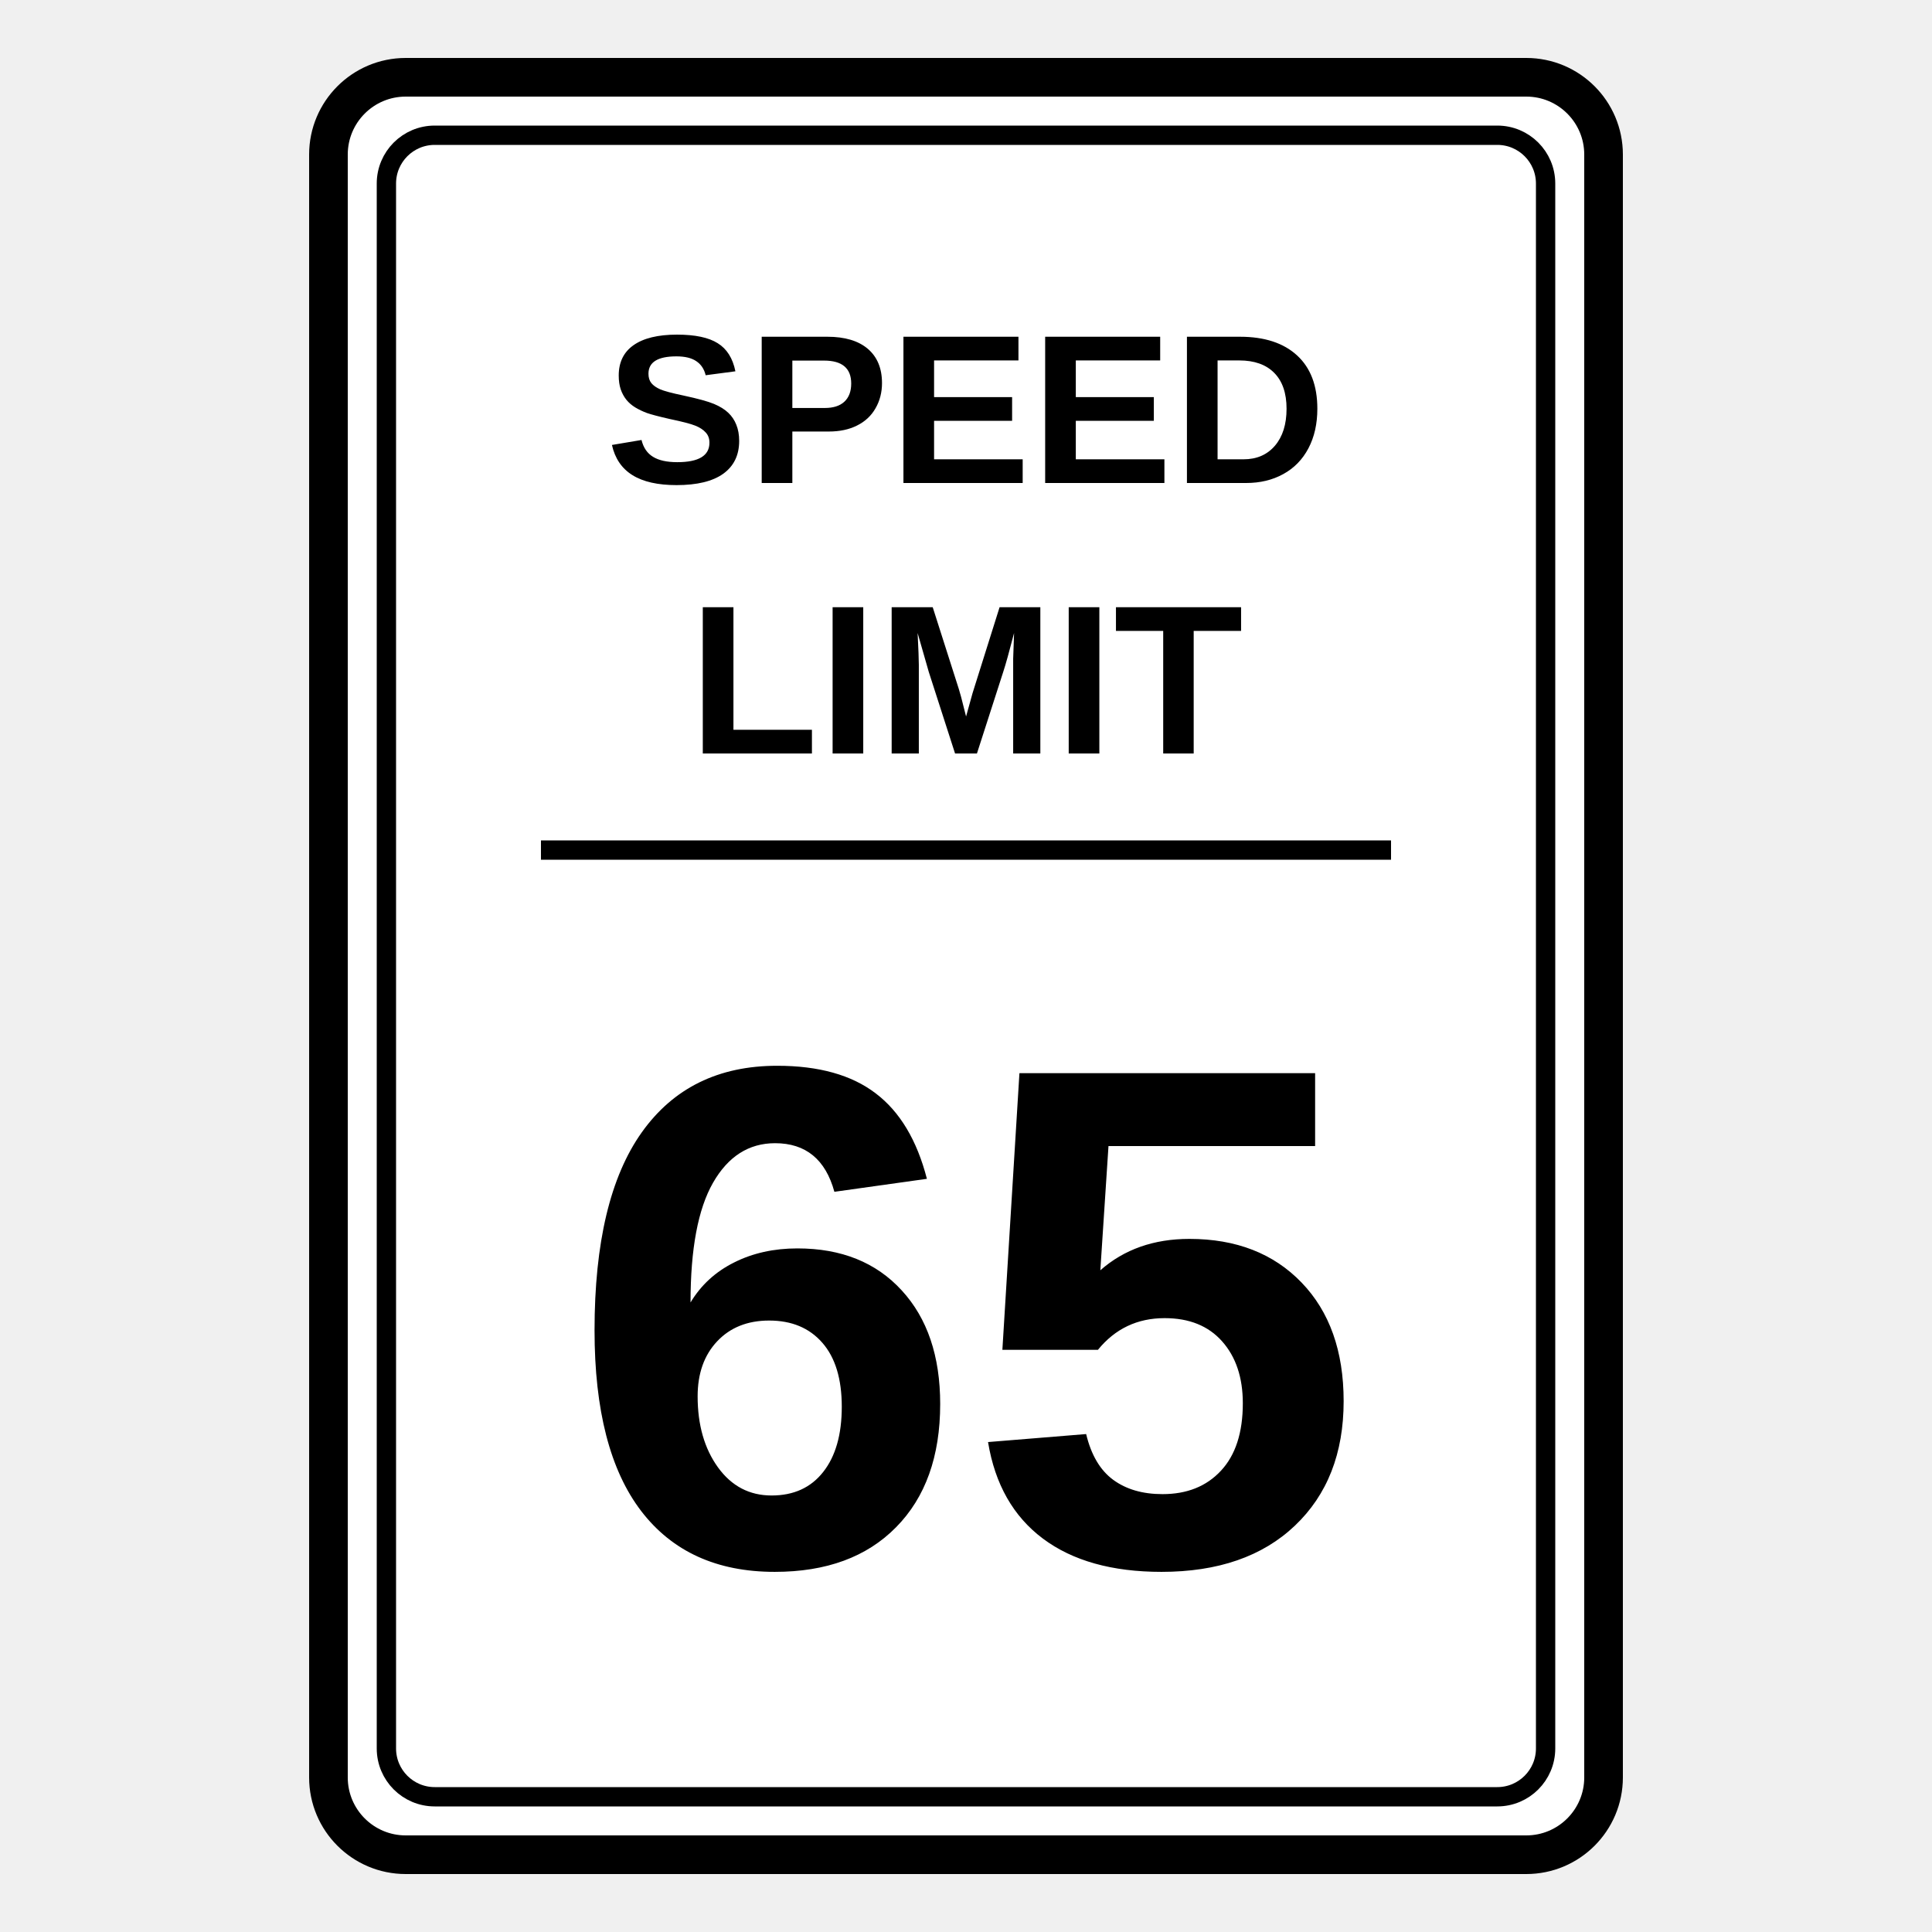
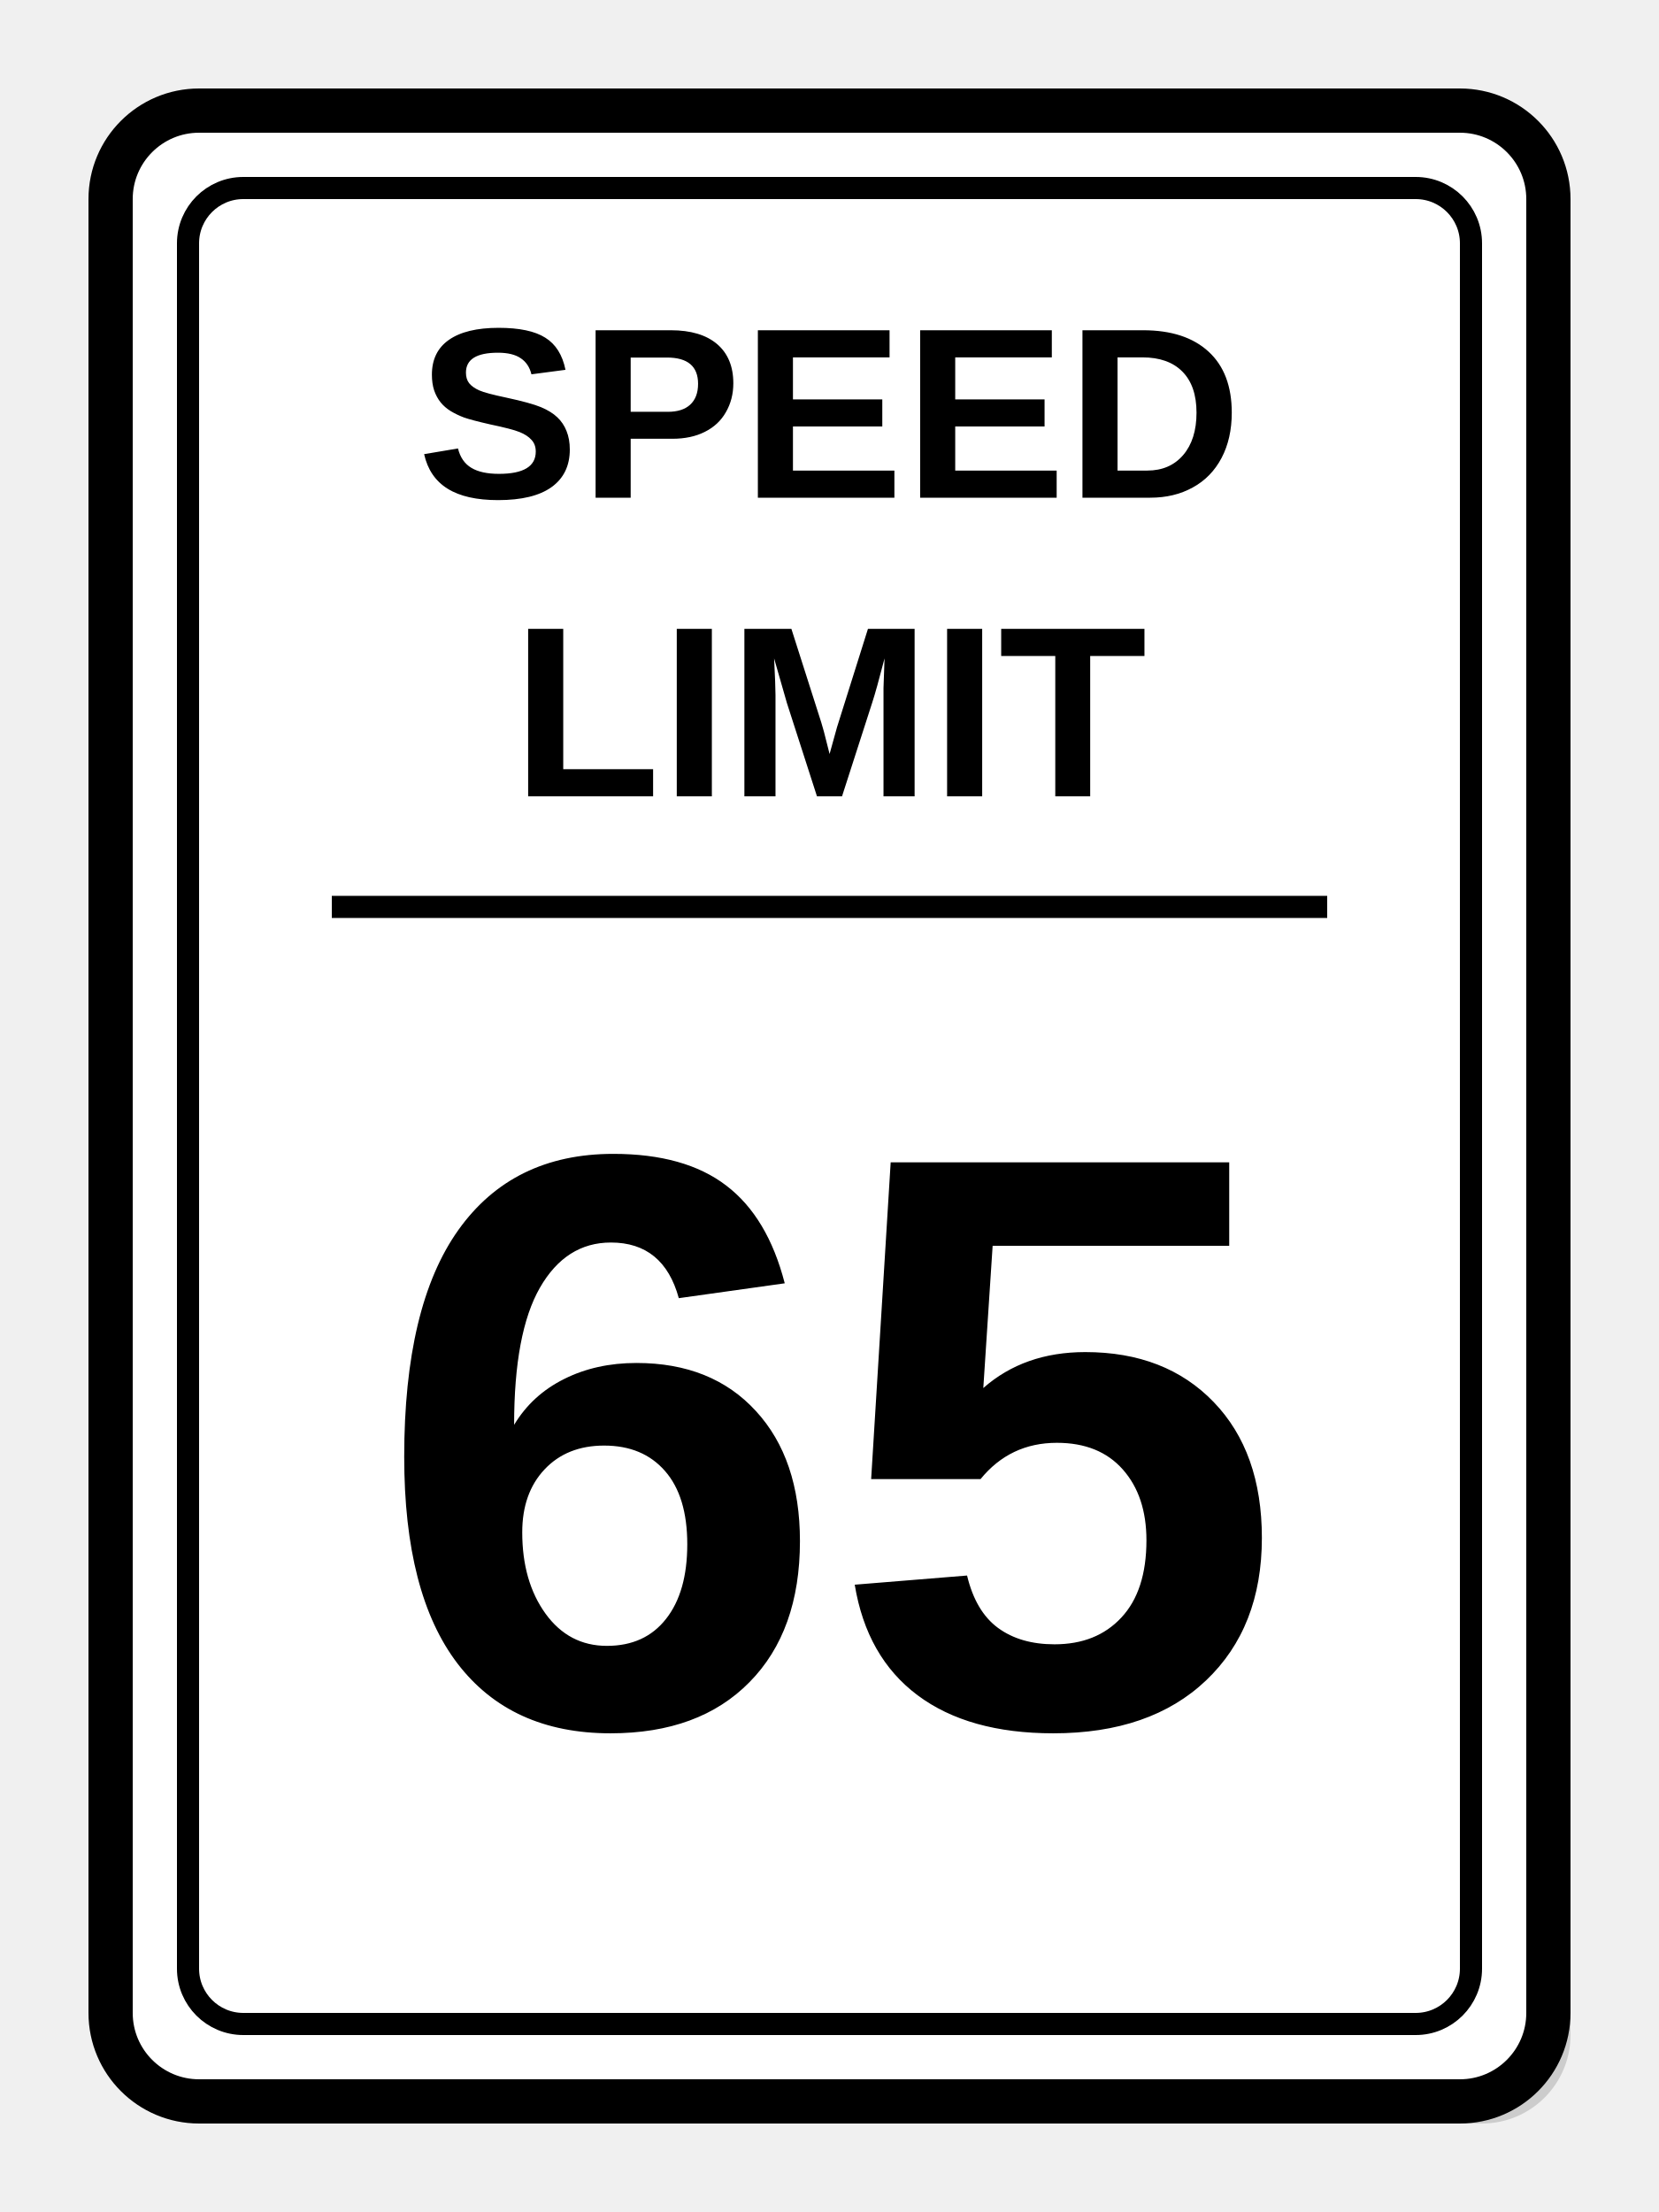
- <svg xmlns="http://www.w3.org/2000/svg" viewBox="0 0 200 200" width="200" height="200" role="img" aria-label="MUTCD_R2-1_SPEED_LIMIT_65">
-   <rect x="34" y="8" width="132" height="184" rx="8" fill="#FFFFFF" stroke="#000000" stroke-width="4" />
-   <rect x="40" y="14" width="120" height="172" rx="5" fill="none" stroke="#000000" stroke-width="2" />
-   <text x="100" y="50" font-family="Arial, Helvetica, sans-serif" font-size="22" font-weight="700" text-anchor="middle">SPEED</text>
-   <text x="100" y="78" font-family="Arial, Helvetica, sans-serif" font-size="22" font-weight="700" text-anchor="middle">LIMIT</text>
-   <line x1="56" y1="88" x2="144" y2="88" stroke="#000000" stroke-width="2" />
-   <text x="100" y="162" font-family="Arial, Helvetica, sans-serif" font-size="74" font-weight="900" text-anchor="middle">65</text>
+ <svg xmlns="http://www.w3.org/2000/svg" viewBox="0 0 150 200" width="150" height="200" role="img" aria-label="MUTCD R2-1 SPEED LIMIT 65">
+   <rect x="10" y="10" width="130" height="180" rx="8" fill="#000000" opacity="0.15" transform="translate(2,2)" />
+   <rect x="10" y="10" width="130" height="180" rx="8" fill="#FFFFFF" stroke="#000000" stroke-width="4" />
+   <rect x="17" y="17" width="116" height="166" rx="5" fill="none" stroke="#000000" stroke-width="2" />
+   <text x="75" y="45" font-family="Arial, Helvetica, sans-serif" font-size="22" font-weight="700" fill="#000000" text-anchor="middle">SPEED</text>
+   <text x="75" y="72" font-family="Arial, Helvetica, sans-serif" font-size="22" font-weight="700" fill="#000000" text-anchor="middle">LIMIT</text>
+   <line x1="30" y1="82" x2="120" y2="82" stroke="#000000" stroke-width="2" />
+   <text x="75" y="156" font-family="Arial, Helvetica, sans-serif" font-size="74" font-weight="900" fill="#000000" text-anchor="middle">65</text>
</svg>
